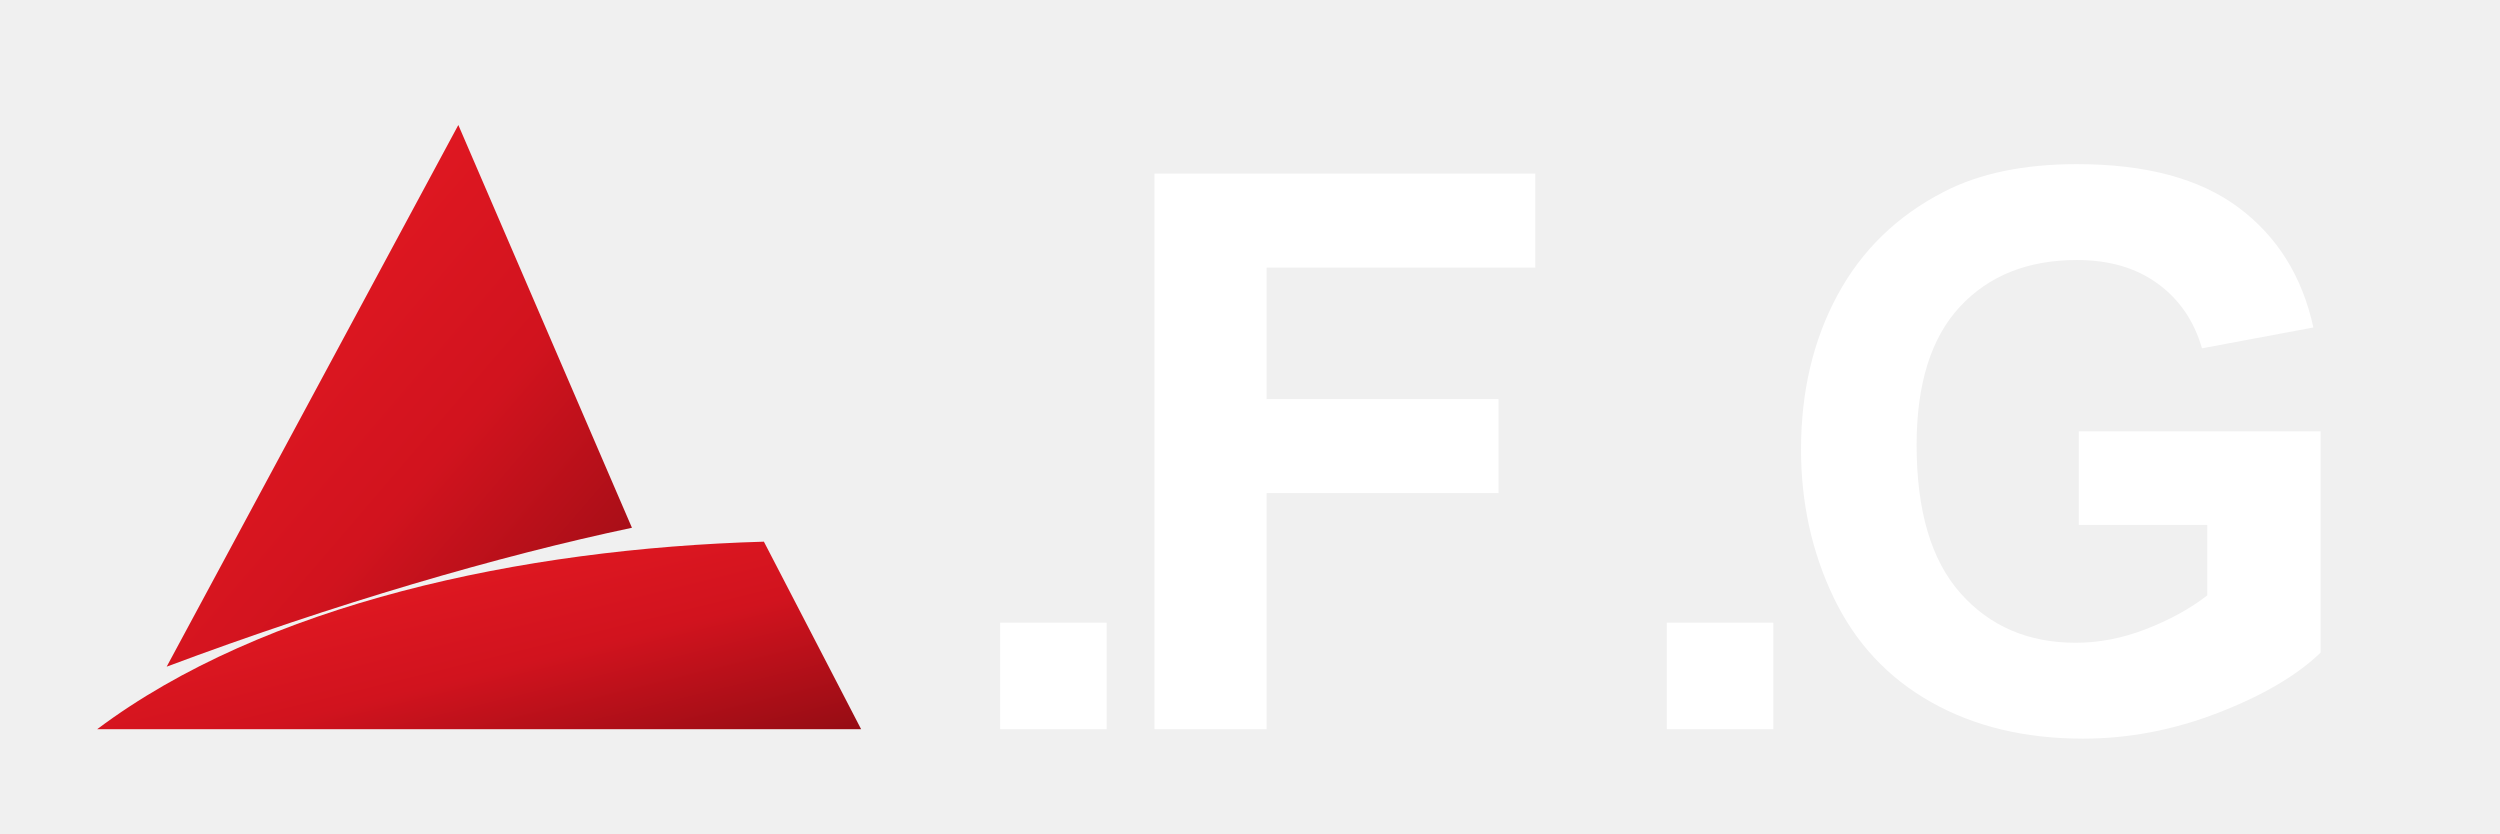
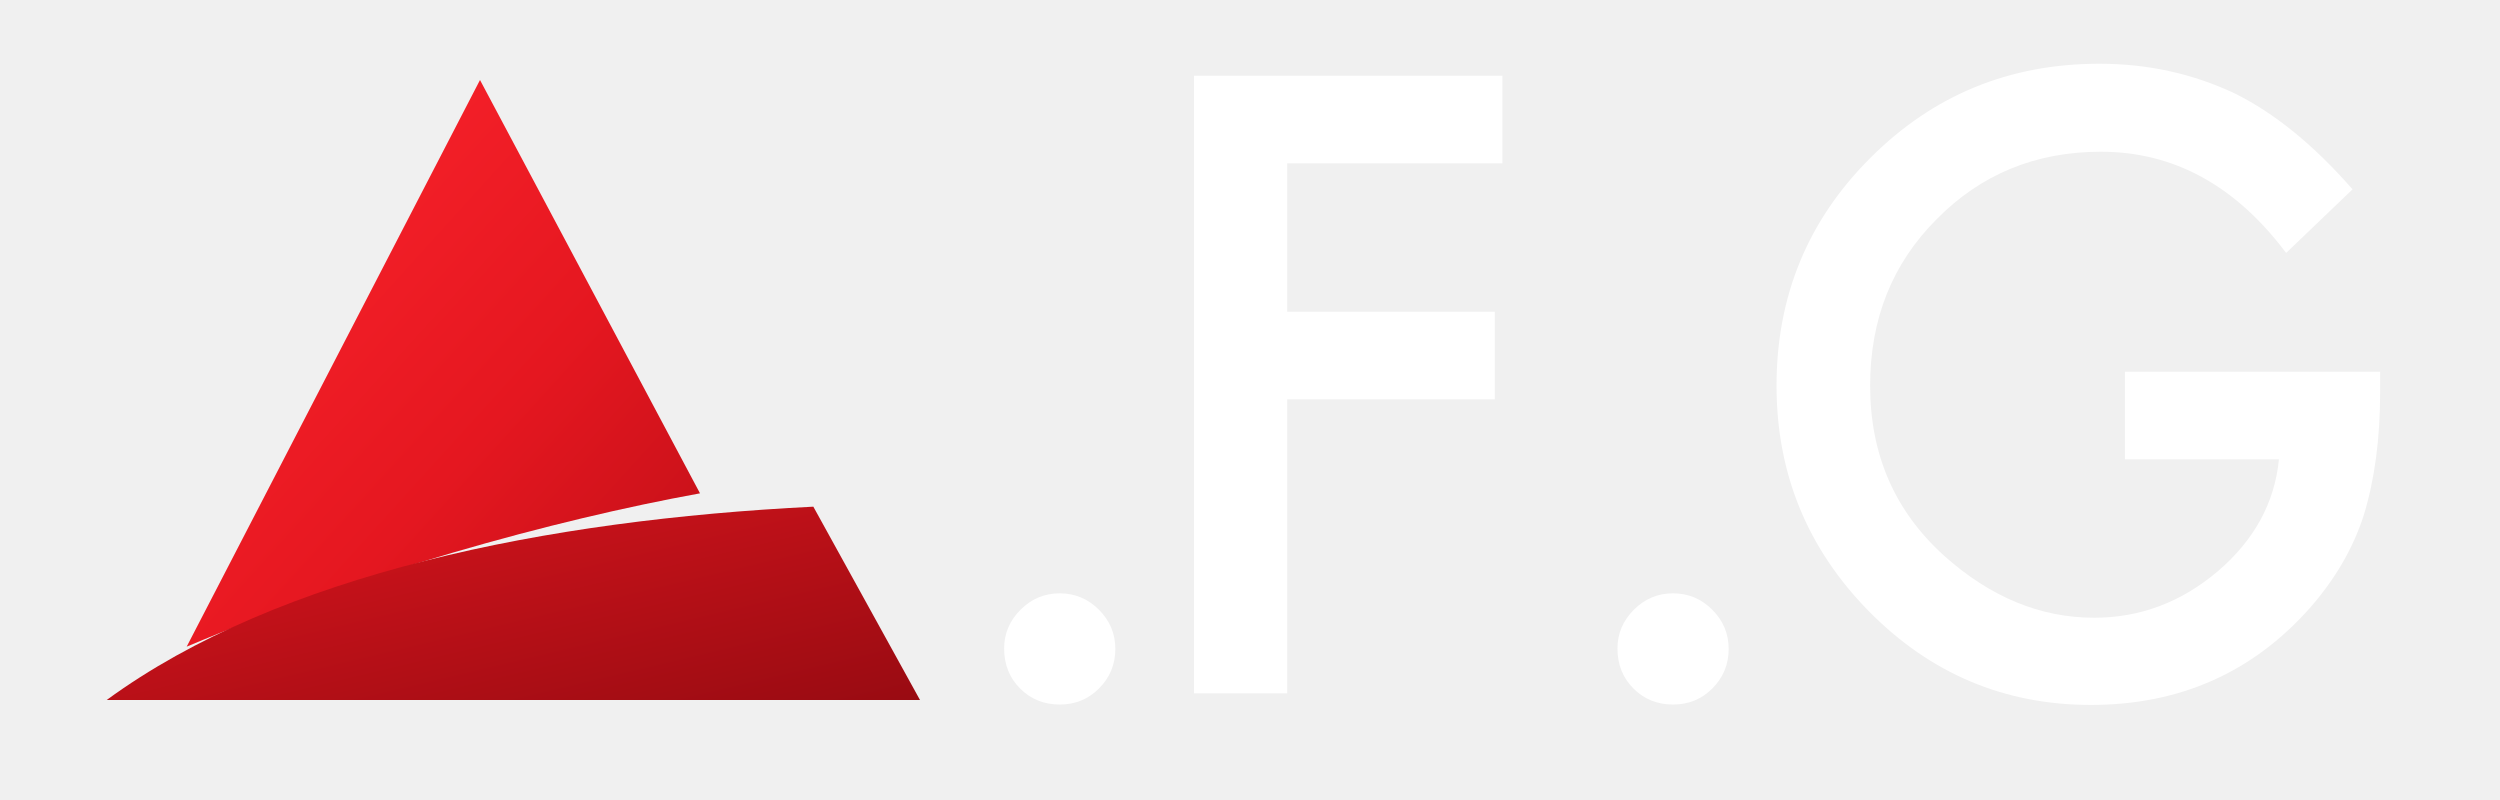
- <svg xmlns="http://www.w3.org/2000/svg" viewBox="0 0 360 120" fill="none" width="100%" height="100%">
+ <svg xmlns="http://www.w3.org/2000/svg" viewBox="0 0 375 120" fill="none" width="100%" height="100%">
  <defs>
-     <linearGradient id="afgRedGrad" x1="0%" y1="0%" x2="100%" y2="100%">
-       <stop offset="0%" stop-color="#ED1C24" />
-       <stop offset="60%" stop-color="#D1131E" />
-       <stop offset="100%" stop-color="#960C14" />
+     <linearGradient id="afgRed1" x1="0%" y1="0%" x2="100%" y2="100%">
+       <stop offset="0%" stop-color="#FF262E" />
+       <stop offset="60%" stop-color="#E51720" />
+       <stop offset="100%" stop-color="#BF0F17" />
+     </linearGradient>
+     <linearGradient id="afgRed2" x1="0%" y1="0%" x2="100%" y2="100%">
+       <stop offset="0%" stop-color="#DA151D" />
+       <stop offset="100%" stop-color="#990B12" />
    </linearGradient>
  </defs>
-   <path d="M 66 18 L 91 76 C 72 80 48 87 24 96 L 66 18 Z" fill="url(#afgRedGrad)" />
-   <path d="M 14 105 C 38 87 75 79 110 78 L 124 105 L 14 105 Z" fill="url(#afgRedGrad)" />
-   <g transform="translate(136, 105) scale(0.05457, -0.05457)">
-     <path d="M147 0V281H428V0Z" fill="#FFFFFF" />
+   <path d="M 72 12 L 105 74 C 83 78 54 86 28 97 L 72 12 Z" fill="url(#afgRed1)" />
+   <path d="M 16 105 C 42 86 82 78 122 76 L 138 105 L 16 105 Z" fill="url(#afgRed2)" />
+   <g transform="translate(140, 104) scale(0.06, -0.06)">
+     <path d="M177 112Q177 168 218.0 209.0Q259 250 316 250Q373 250 414.0 209.0Q455 168 455 111Q455 53 414 12Q374 -28 316 -28Q257 -28 217.0 12.0Q177 52 177 112Z" fill="#FFFFFF" />
  </g>
-   <g transform="translate(158, 105) scale(0.05457, -0.05457)">
-     <path d="M151 0V1466H1156V1218H447V871H1059V623H447V0Z" fill="#FFFFFF" />
+   <g transform="translate(168, 104) scale(0.06, -0.06)">
+     <path d="M956 1325H418V954H937V735H418V0H185V1544H956Z" fill="#FFFFFF" />
  </g>
-   <g transform="translate(232, 105) scale(0.05457, -0.05457)">
-     <path d="M147 0V281H428V0Z" fill="#FFFFFF" />
+   <g transform="translate(232, 104) scale(0.06, -0.06)">
+     <path d="M177 112Q177 168 218.0 209.0Q259 250 316 250Q373 250 414.0 209.0Q455 168 455 111Q455 53 414 12Q374 -28 316 -28Q257 -28 217.0 12.0Q177 52 177 112Z" fill="#FFFFFF" />
  </g>
-   <g transform="translate(254, 105) scale(0.05457, -0.05457)">
-     <path d="M831 539V786H1469V202Q1376 112 1199.5 43.5Q1023 -25 842 -25Q612 -25 441.0 71.5Q270 168 184.0 347.5Q98 527 98 738Q98 967 194.0 1145.0Q290 1323 475 1418Q616 1491 826 1491Q1099 1491 1252.5 1376.5Q1406 1262 1450 1060L1156 1005Q1125 1113 1039.5 1175.5Q954 1238 826 1238Q632 1238 517.5 1115.0Q403 992 403 750Q403 489 519.0 358.5Q635 228 823 228Q916 228 1009.5 264.5Q1103 301 1170 353V539Z" fill="#FFFFFF" />
+   <g transform="translate(260, 104) scale(0.06, -0.06)">
+     <path d="M979 804H1617V753Q1617 579 1576 445Q1536 321 1441 213Q1226 -29 894 -29Q570 -29 339 205Q108 440 108 769Q108 1105 343 1339Q578 1574 915 1574Q1096 1574 1253 1500Q1403 1426 1548 1260L1382 1101Q1192 1354 919 1354Q674 1354 508 1185Q342 1019 342 769Q342 511 527 344Q700 189 902 189Q1074 189 1211 305Q1348 422 1364 585H979Z" fill="#FFFFFF" />
  </g>
</svg>
